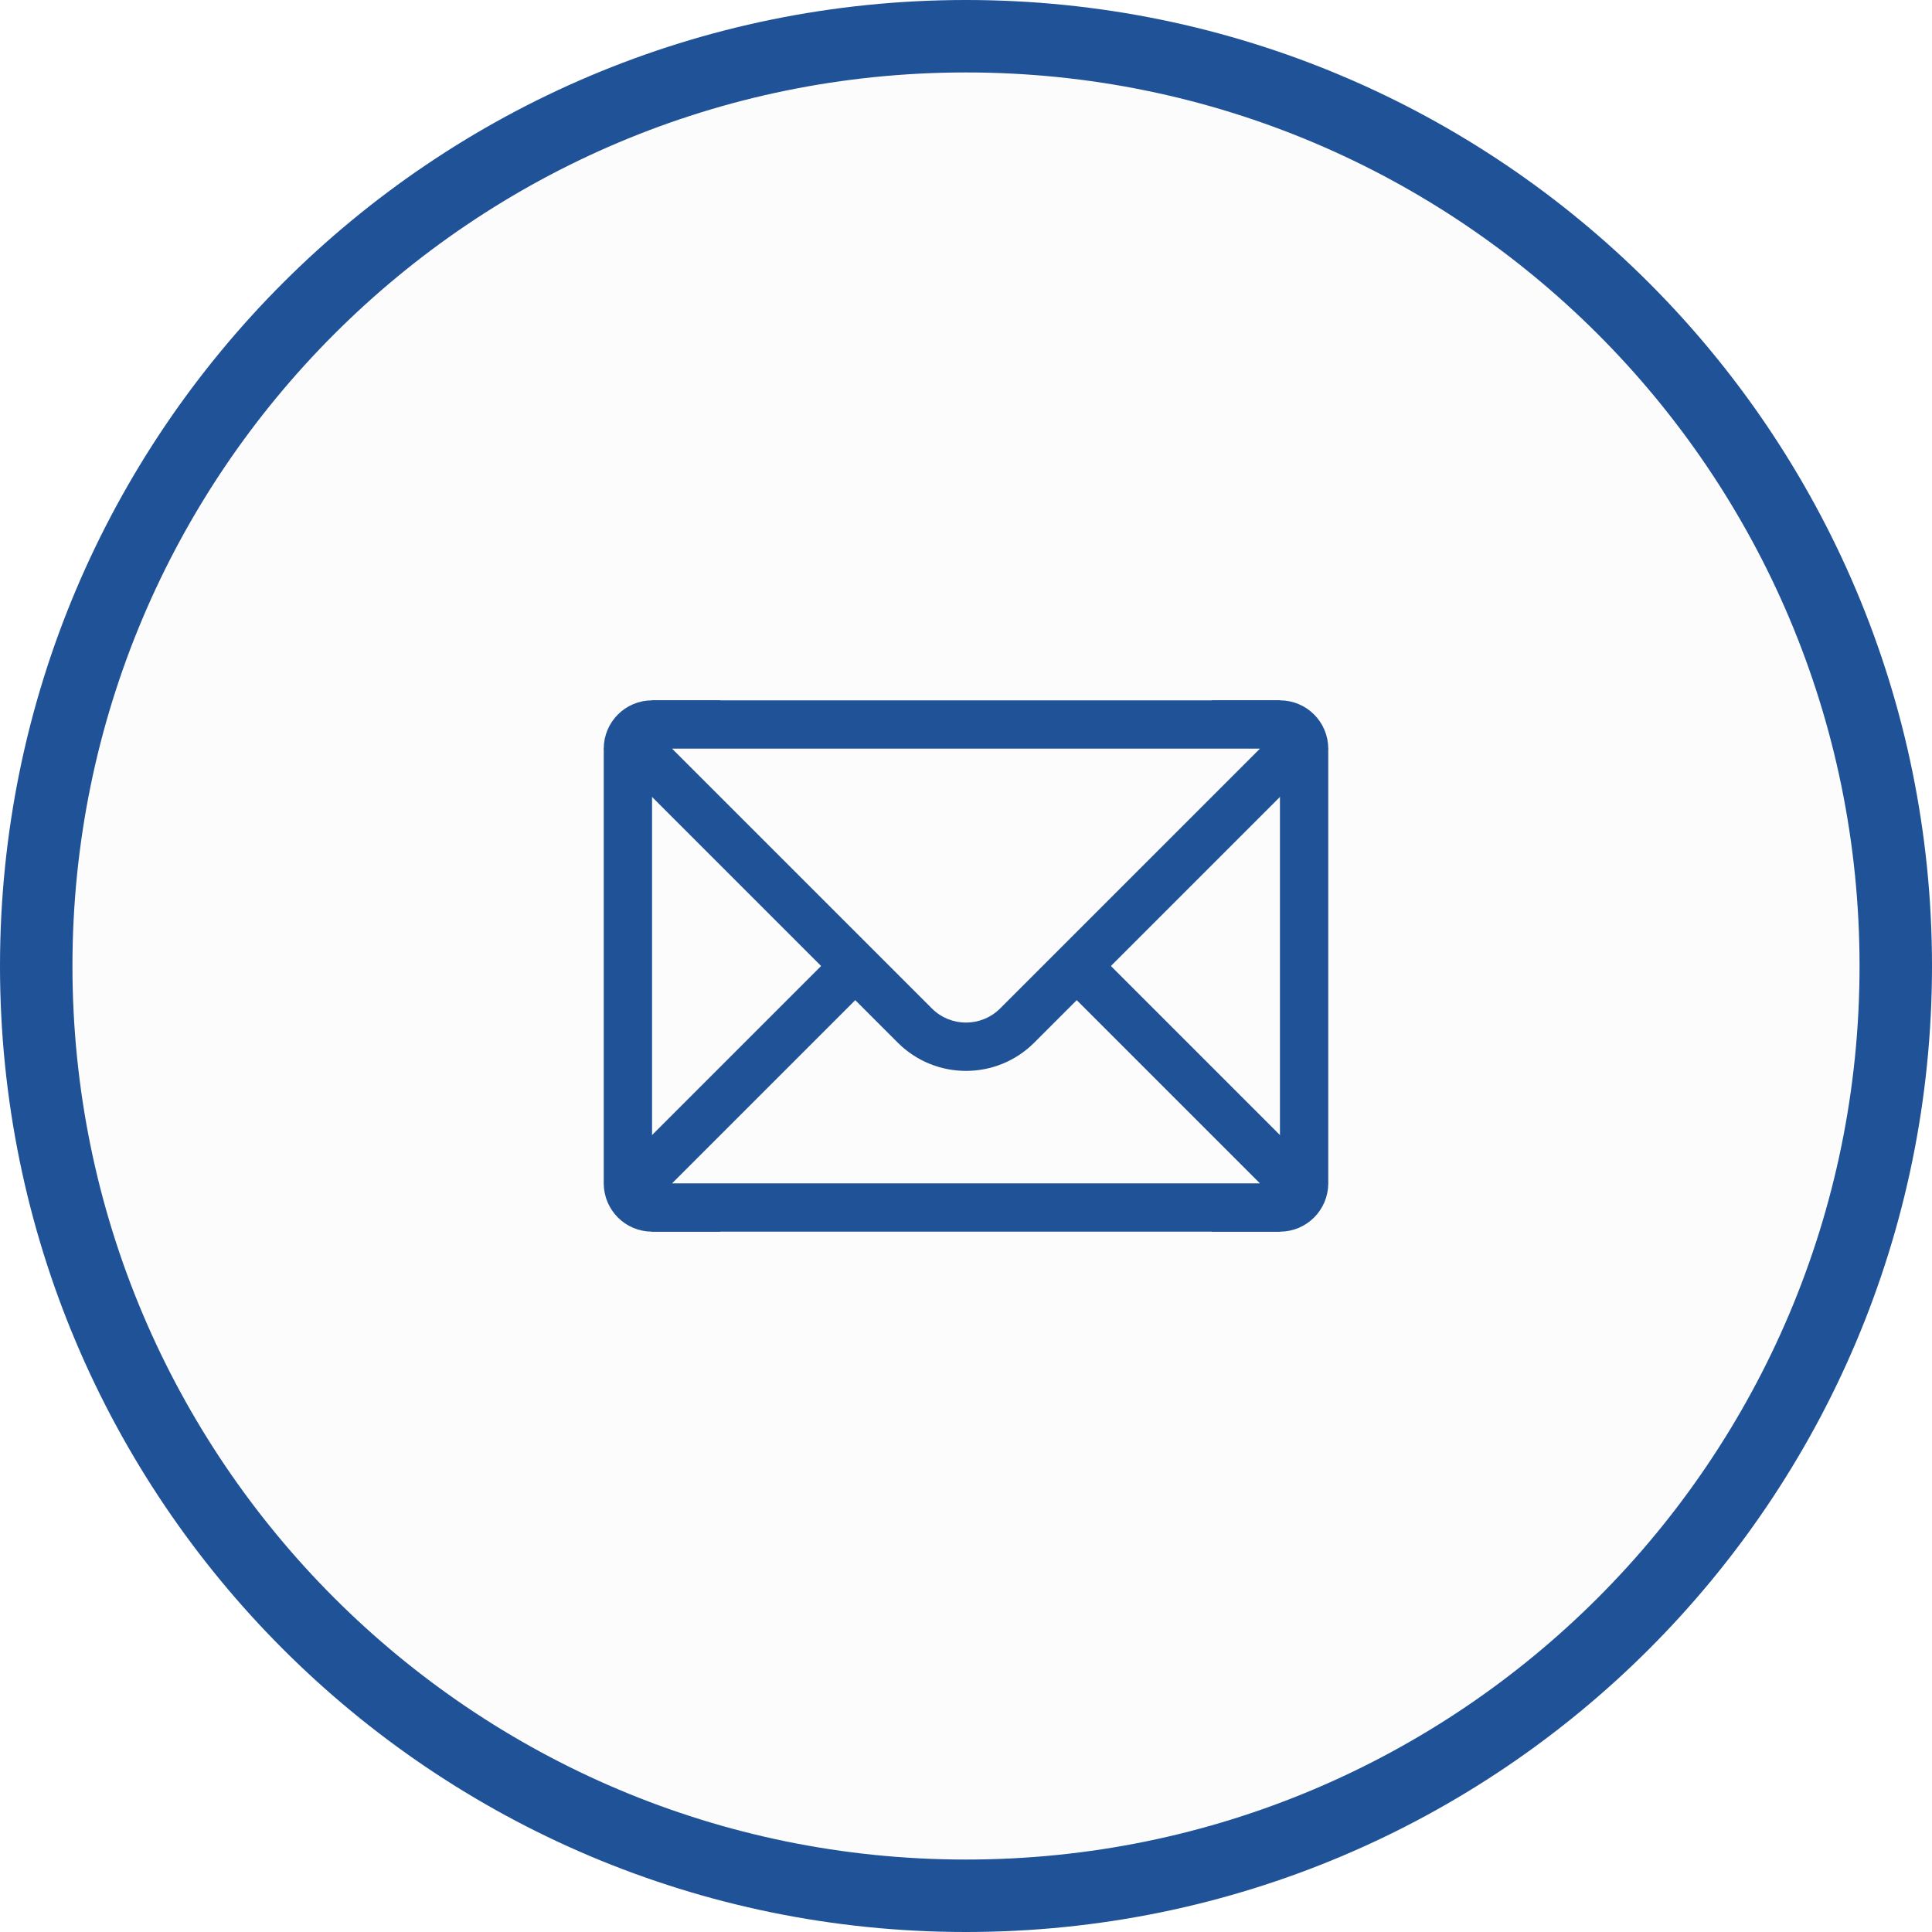
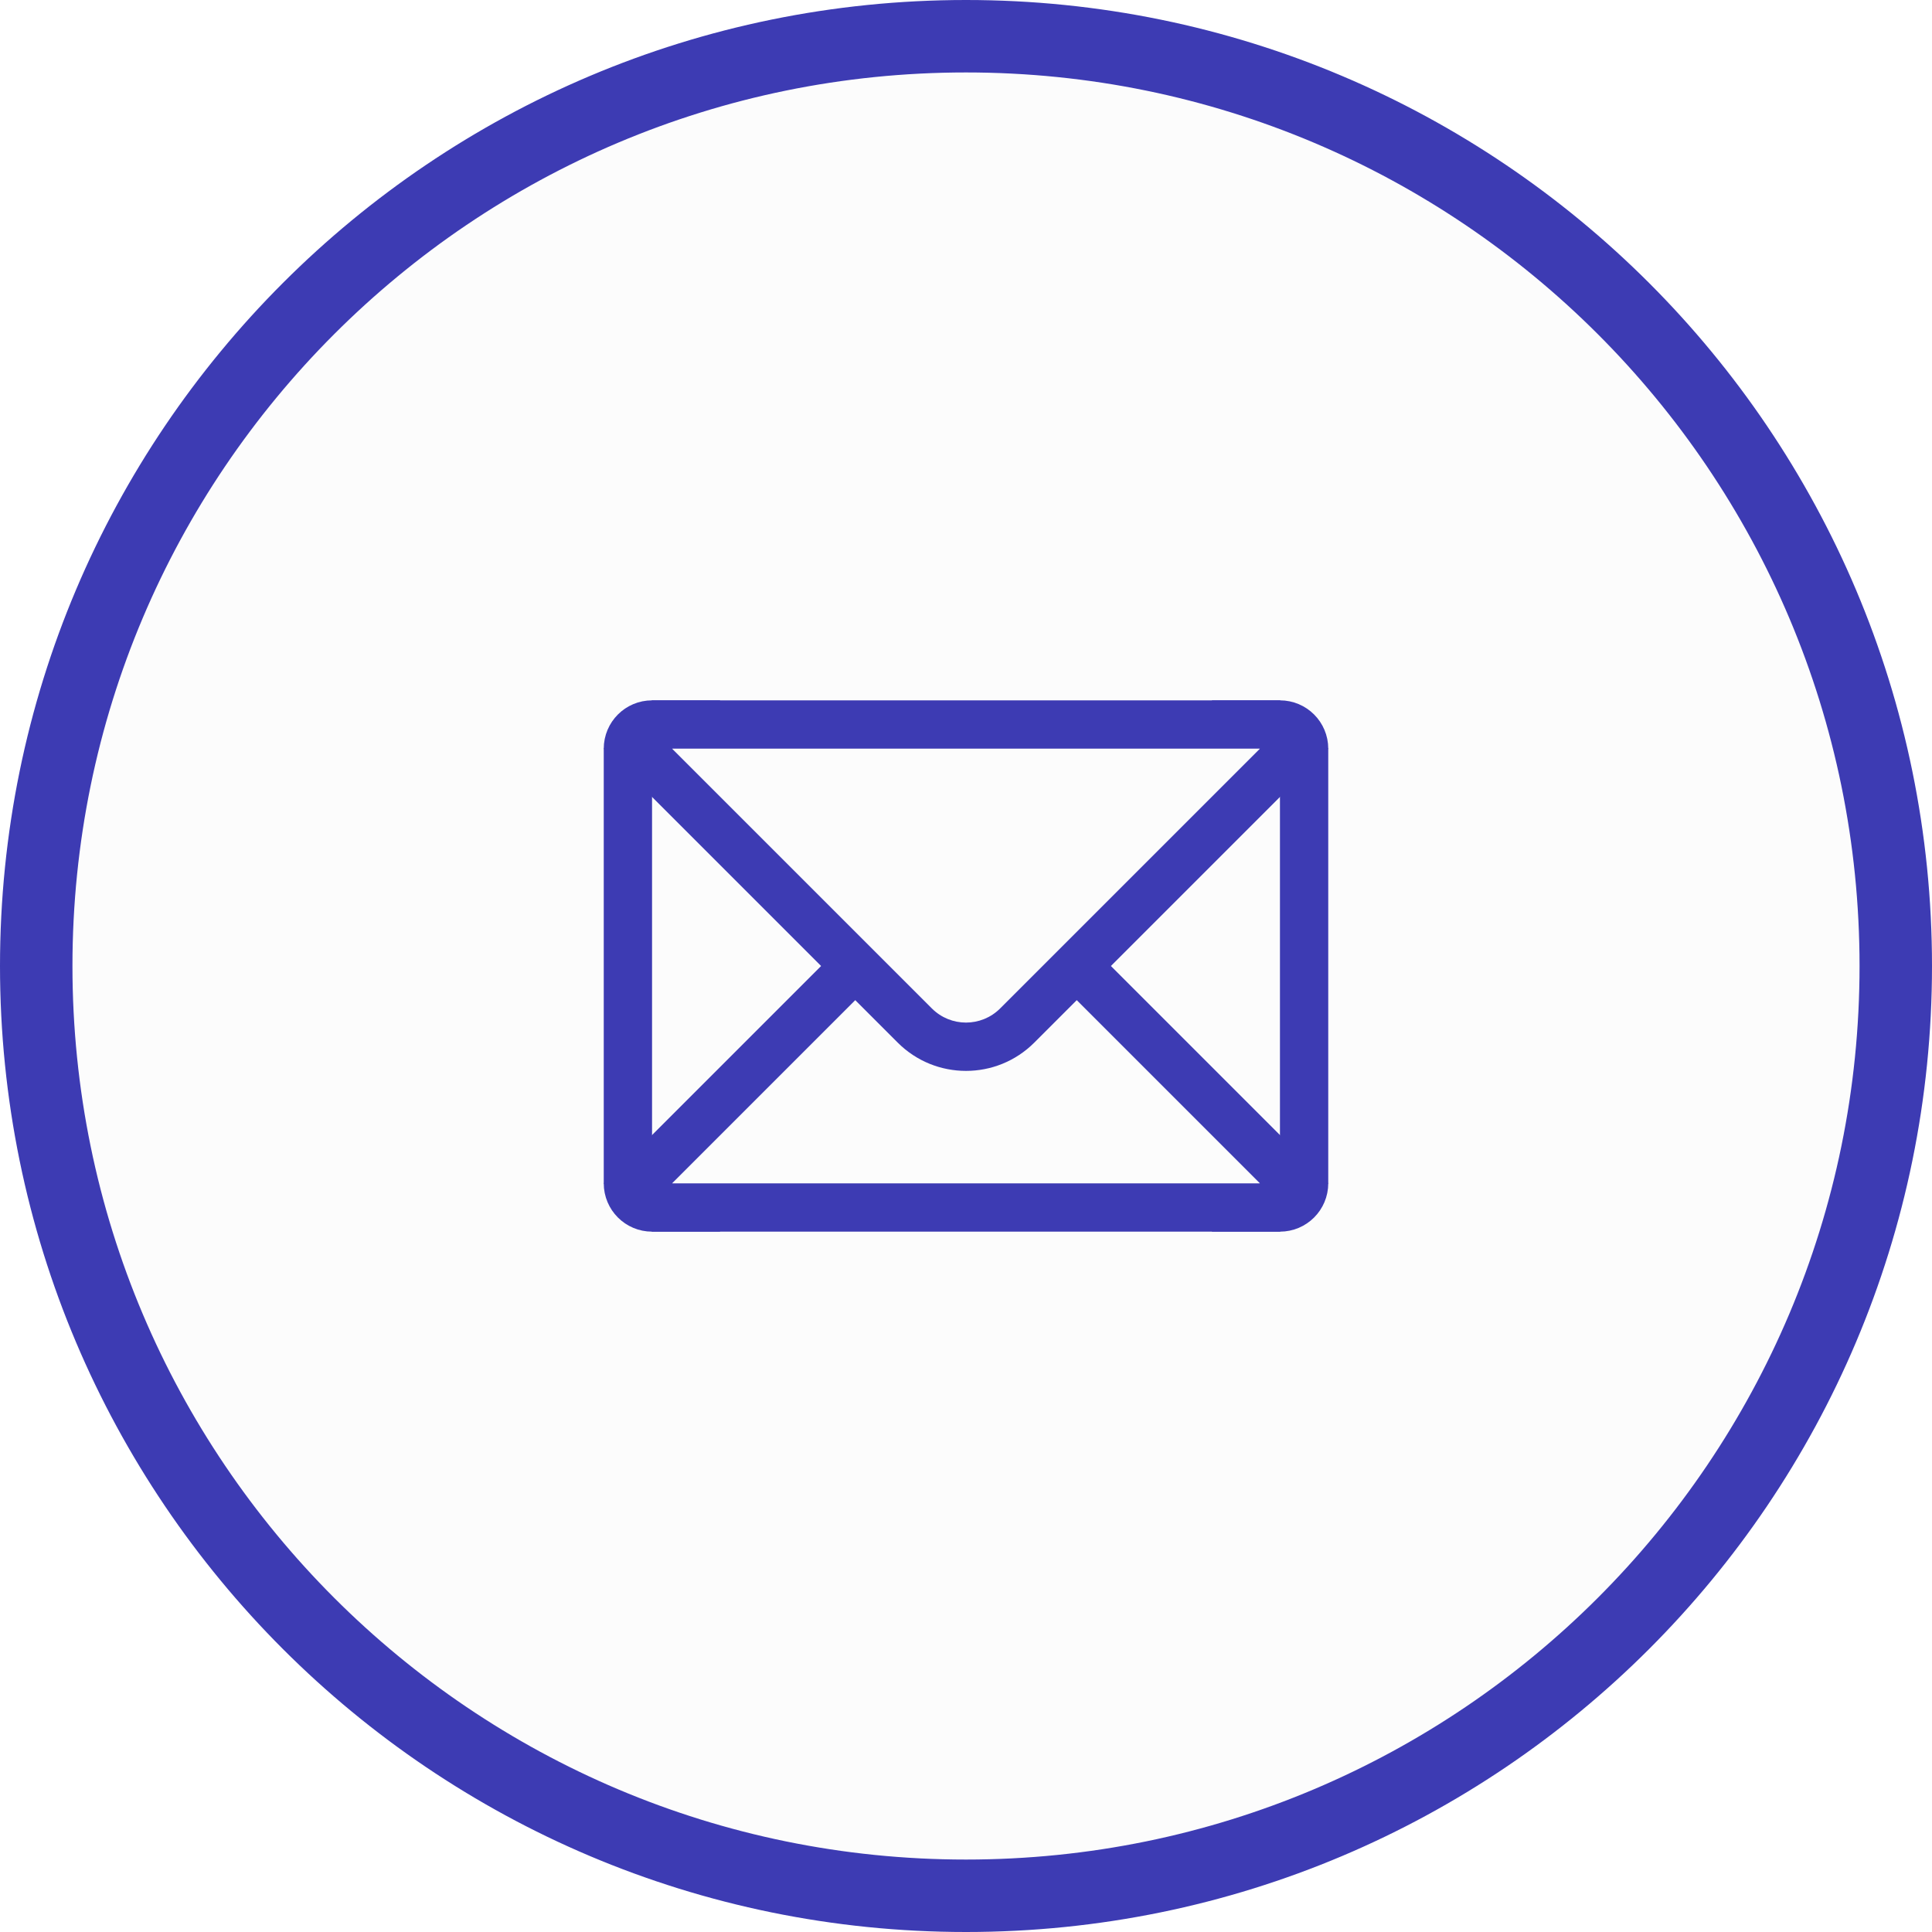
<svg xmlns="http://www.w3.org/2000/svg" width="80" height="80" viewBox="0 0 80 80" fill="none">
-   <circle cx="40" cy="40" r="38.5" fill="#FCFCFC" stroke="#205298" stroke-width="3" />
+   <circle cx="40" cy="40" r="38.5" fill="#FCFCFC" stroke="#3D3BB3" stroke-width="3" />
  <g style="mix-blend-mode:lighten">
-     <rect x="21" y="22" width="39" height="39" fill="#205298" />
+     <rect x="21" y="22" width="39" height="39" fill="#3D3BB3" />
  </g>
-   <rect x="26" y="30" width="28" height="20" rx="1" stroke="#205298" stroke-width="2" />
-   <path d="M35 39L36.414 40.414L27.828 49L29.828 51H27L25 49L35 39Z" fill="#205298" />
-   <path d="M53 51L55 49L45 39L43.586 40.414L52.172 49L50.172 51H53Z" fill="#205298" />
-   <path fill-rule="evenodd" clip-rule="evenodd" d="M27 29L26.414 29.586L25 31L26.414 32.414L37.172 43.172C38.734 44.734 41.266 44.734 42.828 43.172L53.586 32.414L55 31L53.586 29.586L53 29H50.172L52.172 31L41.414 41.757C40.633 42.538 39.367 42.538 38.586 41.757L27.828 31L29.828 29H27Z" fill="#205298" />
+   <rect x="26" y="30" width="28" height="20" rx="1" stroke="#3D3BB3" stroke-width="2" />
+   <path d="M35 39L36.414 40.414L27.828 49L29.828 51H27L25 49L35 39Z" fill="#3D3BB3" />
+   <path d="M53 51L55 49L45 39L43.586 40.414L52.172 49L50.172 51H53Z" fill="#3D3BB3" />
+   <path fill-rule="evenodd" clip-rule="evenodd" d="M27 29L26.414 29.586L25 31L26.414 32.414L37.172 43.172C38.734 44.734 41.266 44.734 42.828 43.172L53.586 32.414L55 31L53.586 29.586L53 29H50.172L52.172 31L41.414 41.757C40.633 42.538 39.367 42.538 38.586 41.757L27.828 31L29.828 29H27Z" fill="#3D3BB3" />
</svg>
